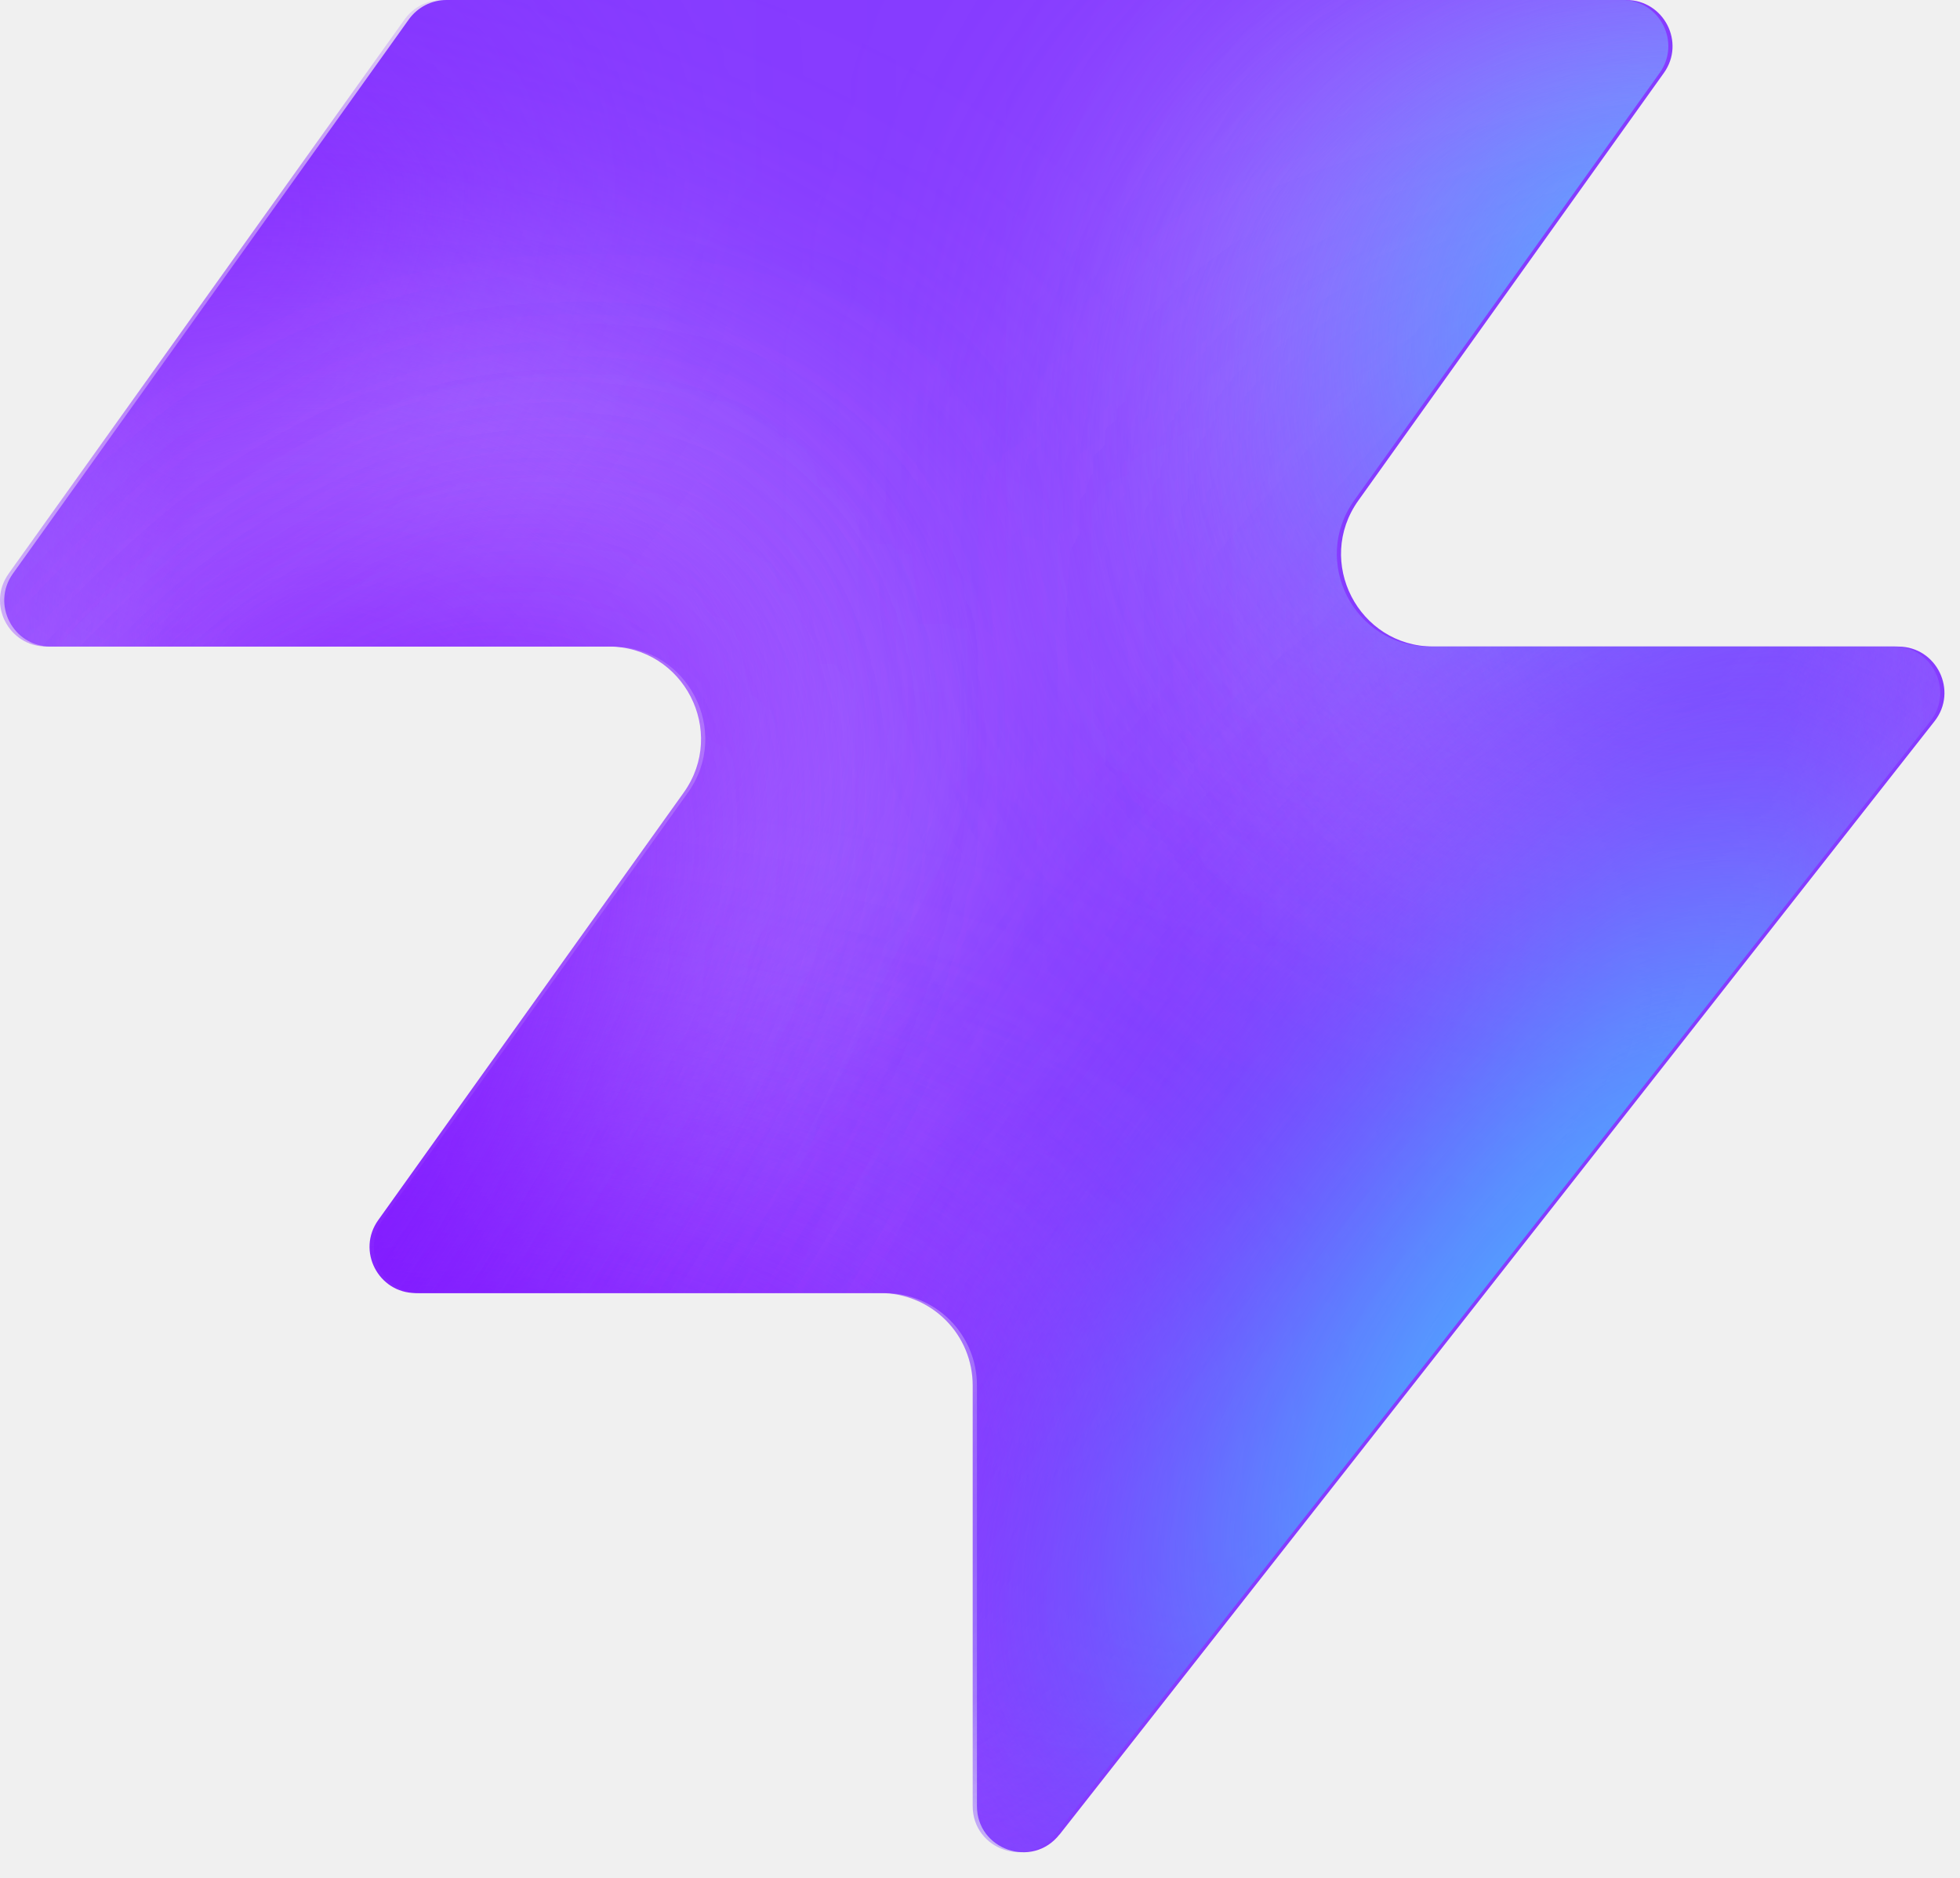
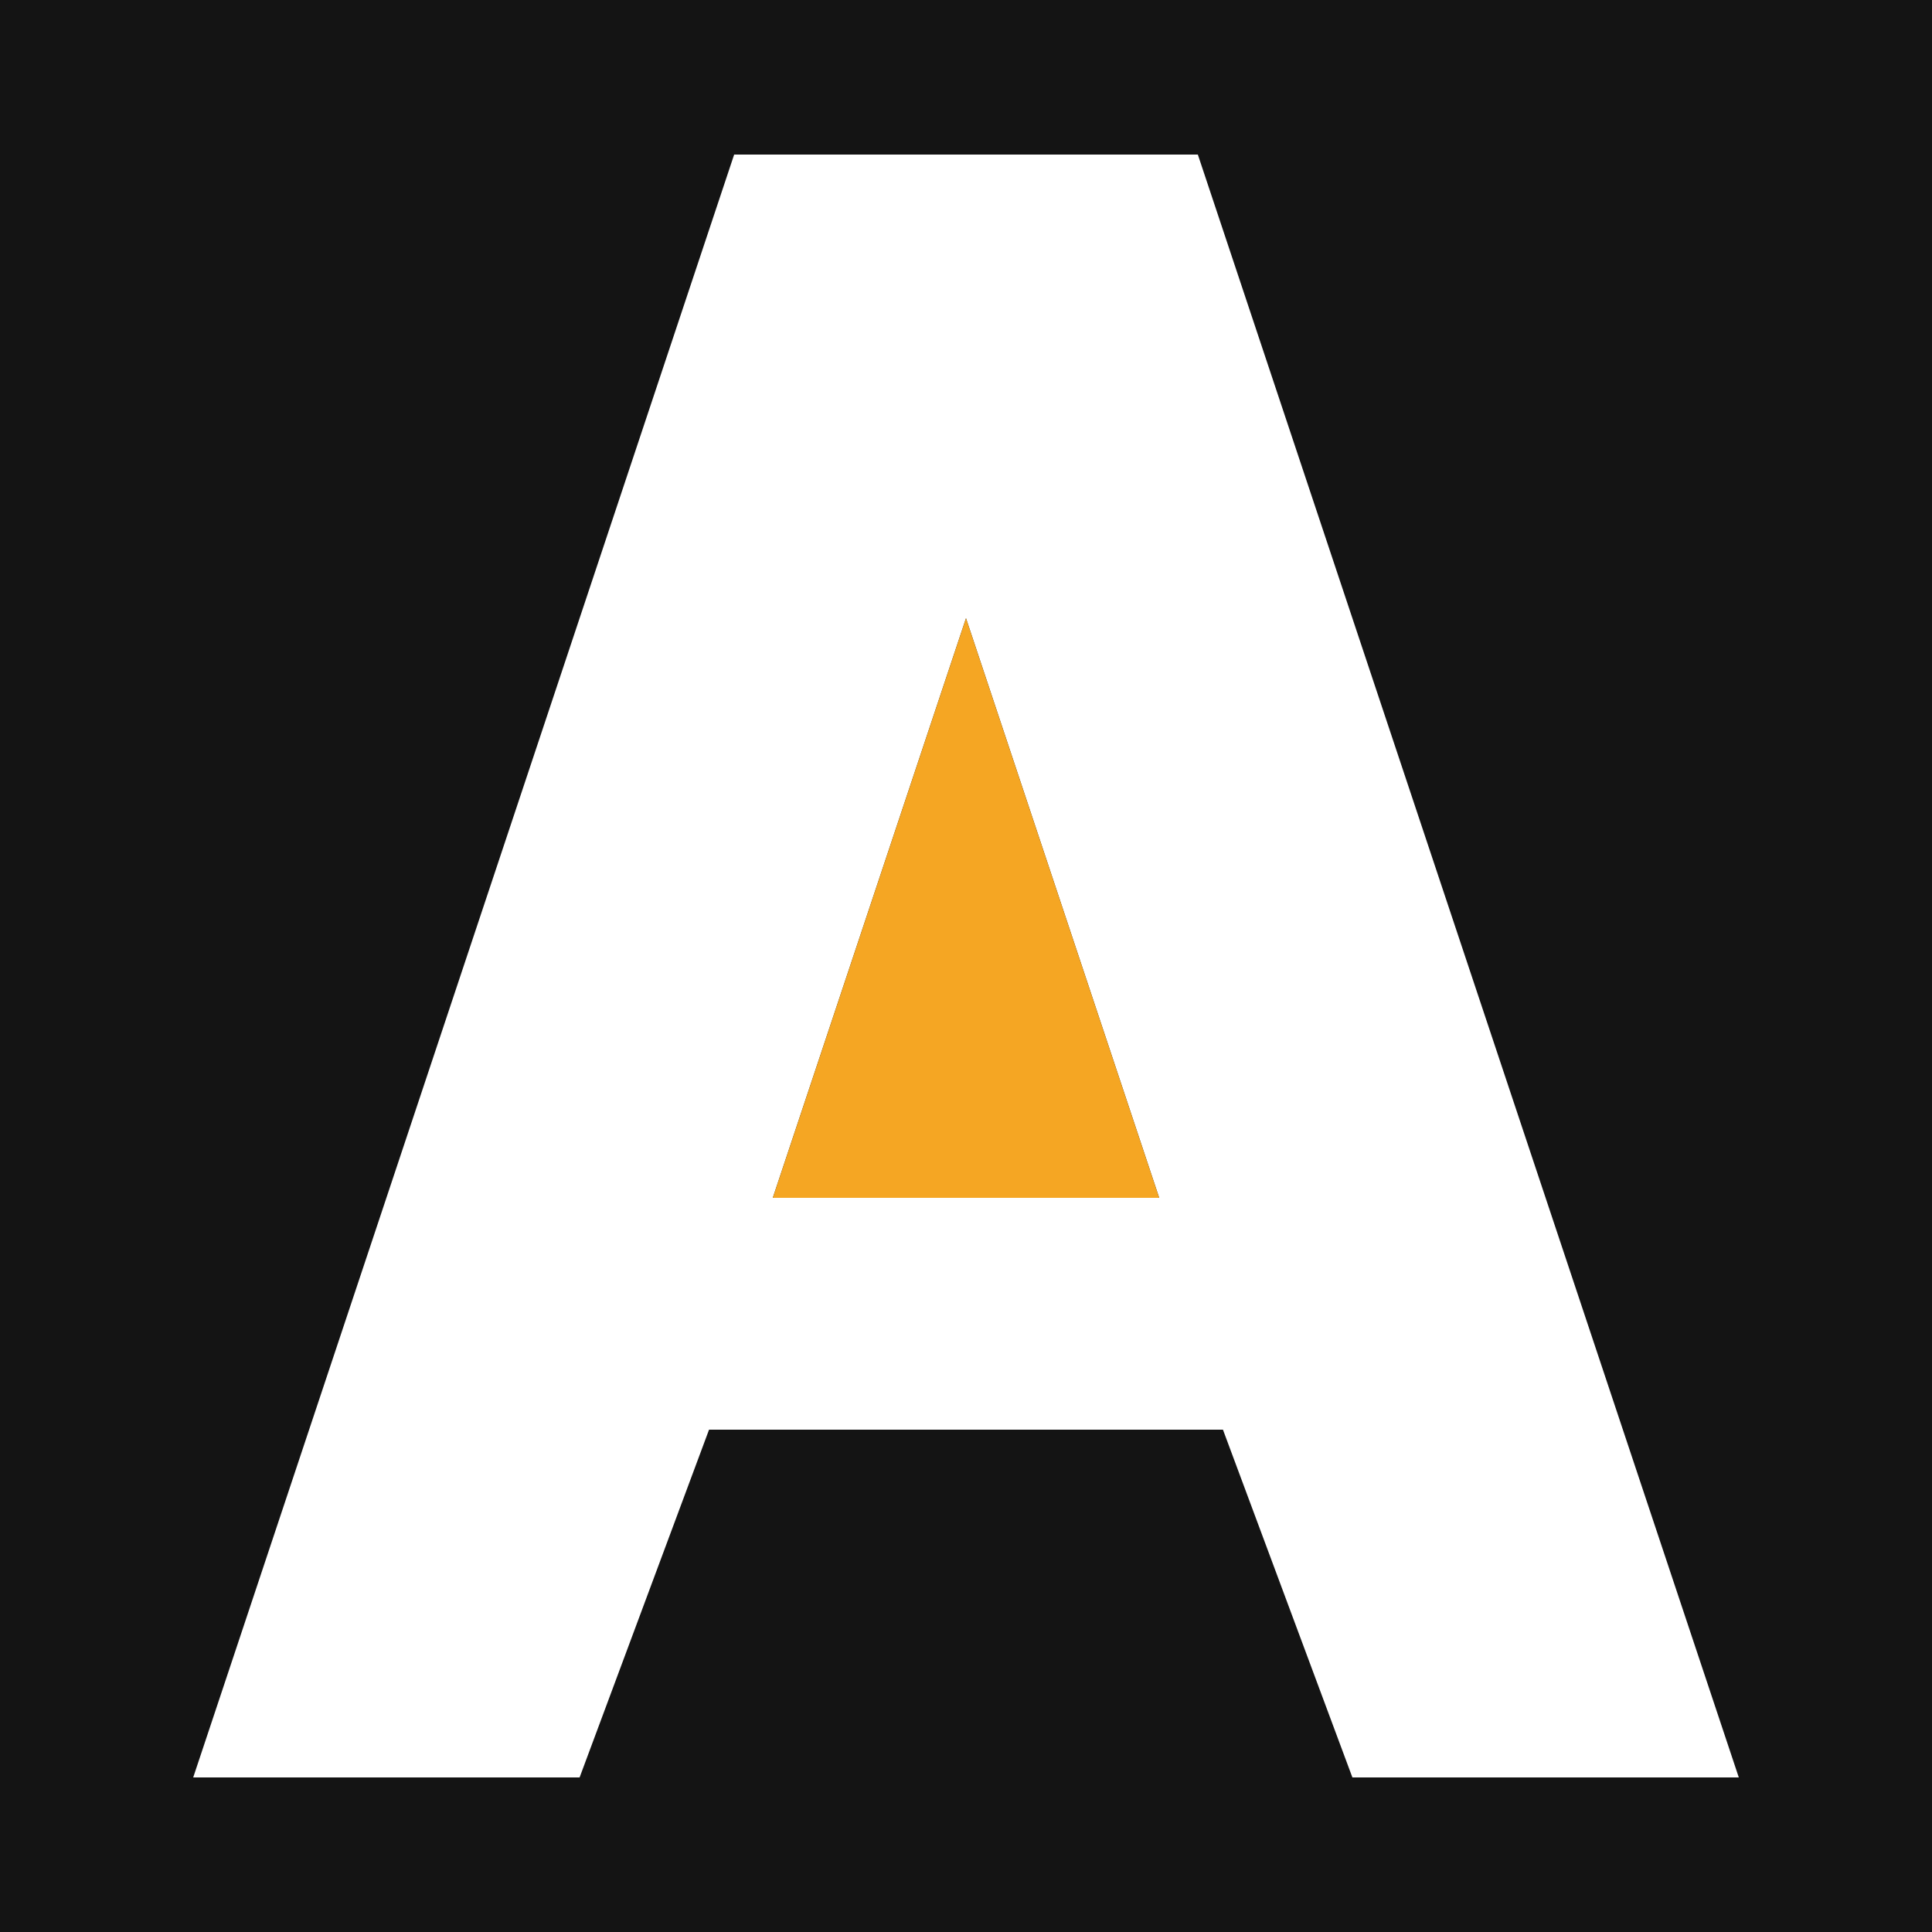
- <svg xmlns="http://www.w3.org/2000/svg" width="48" height="46" fill="none" viewBox="0 0 48 46">
-   <path fill="#863bff" d="M25.946 44.938c-.664.845-2.021.375-2.021-.698V33.937a2.26 2.26 0 0 0-2.262-2.262H10.287c-.92 0-1.456-1.04-.92-1.788l7.48-10.471c1.07-1.497 0-3.578-1.842-3.578H1.237c-.92 0-1.456-1.04-.92-1.788L10.013.474c.214-.297.556-.474.92-.474h28.894c.92 0 1.456 1.04.92 1.788l-7.48 10.471c-1.07 1.498 0 3.579 1.842 3.579h11.377c.943 0 1.473 1.088.89 1.83L25.947 44.94z" style="fill:#863bff;fill:color(display-p3 .525 .23 1);fill-opacity:1" />
-   <mask id="a" width="48" height="46" x="0" y="0" maskUnits="userSpaceOnUse" style="mask-type:alpha">
-     <path fill="#000" d="M25.842 44.938c-.664.844-2.021.375-2.021-.698V33.937a2.26 2.26 0 0 0-2.262-2.262H10.183c-.92 0-1.456-1.04-.92-1.788l7.48-10.471c1.07-1.498 0-3.579-1.842-3.579H1.133c-.92 0-1.456-1.04-.92-1.787L9.91.473c.214-.297.556-.474.92-.474h28.894c.92 0 1.456 1.04.92 1.788l-7.48 10.471c-1.07 1.498 0 3.578 1.842 3.578h11.377c.943 0 1.473 1.088.89 1.832L25.843 44.94z" style="fill:#000;fill-opacity:1" />
-   </mask>
-   <g mask="url(#a)">
-     <g filter="url(#b)">
-       <ellipse cx="5.508" cy="14.704" fill="#ede6ff" rx="5.508" ry="14.704" style="fill:#ede6ff;fill:color(display-p3 .927 .903 1);fill-opacity:1" transform="matrix(.00324 1 1 -.00324 -4.47 31.516)" />
-     </g>
-     <g filter="url(#c)">
-       <ellipse cx="10.399" cy="29.851" fill="#ede6ff" rx="10.399" ry="29.851" style="fill:#ede6ff;fill:color(display-p3 .927 .903 1);fill-opacity:1" transform="matrix(.00324 1 1 -.00324 -39.328 7.883)" />
-     </g>
-     <g filter="url(#d)">
-       <ellipse cx="5.508" cy="30.487" fill="#7e14ff" rx="5.508" ry="30.487" style="fill:#7e14ff;fill:color(display-p3 .492 .077 1);fill-opacity:1" transform="rotate(89.814 -25.913 -14.639)scale(1 -1)" />
-     </g>
-     <g filter="url(#e)">
-       <ellipse cx="5.508" cy="30.599" fill="#7e14ff" rx="5.508" ry="30.599" style="fill:#7e14ff;fill:color(display-p3 .492 .077 1);fill-opacity:1" transform="rotate(89.814 -32.644 -3.334)scale(1 -1)" />
-     </g>
-     <g filter="url(#f)">
-       <ellipse cx="5.508" cy="30.599" fill="#7e14ff" rx="5.508" ry="30.599" style="fill:#7e14ff;fill:color(display-p3 .492 .077 1);fill-opacity:1" transform="matrix(.00324 1 1 -.00324 -34.34 30.47)" />
-     </g>
-     <g filter="url(#g)">
-       <ellipse cx="14.072" cy="22.078" fill="#ede6ff" rx="14.072" ry="22.078" style="fill:#ede6ff;fill:color(display-p3 .927 .903 1);fill-opacity:1" transform="rotate(93.35 24.506 48.493)scale(-1 1)" />
-     </g>
-     <g filter="url(#h)">
-       <ellipse cx="3.47" cy="21.501" fill="#7e14ff" rx="3.47" ry="21.501" style="fill:#7e14ff;fill:color(display-p3 .492 .077 1);fill-opacity:1" transform="rotate(89.009 28.708 47.59)scale(-1 1)" />
-     </g>
-     <g filter="url(#i)">
-       <ellipse cx="3.47" cy="21.501" fill="#7e14ff" rx="3.47" ry="21.501" style="fill:#7e14ff;fill:color(display-p3 .492 .077 1);fill-opacity:1" transform="rotate(89.009 28.708 47.59)scale(-1 1)" />
-     </g>
-     <g filter="url(#j)">
-       <ellipse cx=".387" cy="8.972" fill="#7e14ff" rx="4.407" ry="29.108" style="fill:#7e14ff;fill:color(display-p3 .492 .077 1);fill-opacity:1" transform="rotate(39.51 .387 8.972)" />
-     </g>
-     <g filter="url(#k)">
-       <ellipse cx="47.523" cy="-6.092" fill="#7e14ff" rx="4.407" ry="29.108" style="fill:#7e14ff;fill:color(display-p3 .492 .077 1);fill-opacity:1" transform="rotate(37.892 47.523 -6.092)" />
-     </g>
-     <g filter="url(#l)">
-       <ellipse cx="41.412" cy="6.333" fill="#47bfff" rx="5.971" ry="9.665" style="fill:#47bfff;fill:color(display-p3 .28 .748 1);fill-opacity:1" transform="rotate(37.892 41.412 6.333)" />
-     </g>
-     <g filter="url(#m)">
-       <ellipse cx="-1.879" cy="38.332" fill="#7e14ff" rx="4.407" ry="29.108" style="fill:#7e14ff;fill:color(display-p3 .492 .077 1);fill-opacity:1" transform="rotate(37.892 -1.88 38.332)" />
-     </g>
-     <g filter="url(#n)">
-       <ellipse cx="-1.879" cy="38.332" fill="#7e14ff" rx="4.407" ry="29.108" style="fill:#7e14ff;fill:color(display-p3 .492 .077 1);fill-opacity:1" transform="rotate(37.892 -1.88 38.332)" />
-     </g>
-     <g filter="url(#o)">
-       <ellipse cx="35.651" cy="29.907" fill="#7e14ff" rx="4.407" ry="29.108" style="fill:#7e14ff;fill:color(display-p3 .492 .077 1);fill-opacity:1" transform="rotate(37.892 35.651 29.907)" />
-     </g>
-     <g filter="url(#p)">
-       <ellipse cx="38.418" cy="32.4" fill="#47bfff" rx="5.971" ry="15.297" style="fill:#47bfff;fill:color(display-p3 .28 .748 1);fill-opacity:1" transform="rotate(37.892 38.418 32.4)" />
-     </g>
-   </g>
-   <defs>
-     <filter id="b" width="60.045" height="41.654" x="-19.77" y="16.149" color-interpolation-filters="sRGB" filterUnits="userSpaceOnUse">
-       <feFlood flood-opacity="0" result="BackgroundImageFix" />
-       <feBlend in="SourceGraphic" in2="BackgroundImageFix" result="shape" />
-       <feGaussianBlur result="effect1_foregroundBlur_2002_17158" stdDeviation="7.659" />
-     </filter>
-     <filter id="c" width="90.34" height="51.437" x="-54.613" y="-7.533" color-interpolation-filters="sRGB" filterUnits="userSpaceOnUse">
-       <feFlood flood-opacity="0" result="BackgroundImageFix" />
-       <feBlend in="SourceGraphic" in2="BackgroundImageFix" result="shape" />
-       <feGaussianBlur result="effect1_foregroundBlur_2002_17158" stdDeviation="7.659" />
-     </filter>
-     <filter id="d" width="79.355" height="29.4" x="-49.64" y="2.03" color-interpolation-filters="sRGB" filterUnits="userSpaceOnUse">
-       <feFlood flood-opacity="0" result="BackgroundImageFix" />
-       <feBlend in="SourceGraphic" in2="BackgroundImageFix" result="shape" />
-       <feGaussianBlur result="effect1_foregroundBlur_2002_17158" stdDeviation="4.596" />
-     </filter>
-     <filter id="e" width="79.579" height="29.4" x="-45.045" y="20.029" color-interpolation-filters="sRGB" filterUnits="userSpaceOnUse">
-       <feFlood flood-opacity="0" result="BackgroundImageFix" />
-       <feBlend in="SourceGraphic" in2="BackgroundImageFix" result="shape" />
-       <feGaussianBlur result="effect1_foregroundBlur_2002_17158" stdDeviation="4.596" />
-     </filter>
-     <filter id="f" width="79.579" height="29.4" x="-43.513" y="21.178" color-interpolation-filters="sRGB" filterUnits="userSpaceOnUse">
-       <feFlood flood-opacity="0" result="BackgroundImageFix" />
-       <feBlend in="SourceGraphic" in2="BackgroundImageFix" result="shape" />
-       <feGaussianBlur result="effect1_foregroundBlur_2002_17158" stdDeviation="4.596" />
-     </filter>
-     <filter id="g" width="74.749" height="58.852" x="15.756" y="-17.901" color-interpolation-filters="sRGB" filterUnits="userSpaceOnUse">
-       <feFlood flood-opacity="0" result="BackgroundImageFix" />
-       <feBlend in="SourceGraphic" in2="BackgroundImageFix" result="shape" />
-       <feGaussianBlur result="effect1_foregroundBlur_2002_17158" stdDeviation="7.659" />
-     </filter>
-     <filter id="h" width="61.377" height="25.362" x="23.548" y="2.284" color-interpolation-filters="sRGB" filterUnits="userSpaceOnUse">
-       <feFlood flood-opacity="0" result="BackgroundImageFix" />
-       <feBlend in="SourceGraphic" in2="BackgroundImageFix" result="shape" />
-       <feGaussianBlur result="effect1_foregroundBlur_2002_17158" stdDeviation="4.596" />
-     </filter>
-     <filter id="i" width="61.377" height="25.362" x="23.548" y="2.284" color-interpolation-filters="sRGB" filterUnits="userSpaceOnUse">
-       <feFlood flood-opacity="0" result="BackgroundImageFix" />
-       <feBlend in="SourceGraphic" in2="BackgroundImageFix" result="shape" />
-       <feGaussianBlur result="effect1_foregroundBlur_2002_17158" stdDeviation="4.596" />
-     </filter>
-     <filter id="j" width="56.045" height="63.649" x="-27.636" y="-22.853" color-interpolation-filters="sRGB" filterUnits="userSpaceOnUse">
-       <feFlood flood-opacity="0" result="BackgroundImageFix" />
-       <feBlend in="SourceGraphic" in2="BackgroundImageFix" result="shape" />
-       <feGaussianBlur result="effect1_foregroundBlur_2002_17158" stdDeviation="4.596" />
-     </filter>
-     <filter id="k" width="54.814" height="64.646" x="20.116" y="-38.415" color-interpolation-filters="sRGB" filterUnits="userSpaceOnUse">
-       <feFlood flood-opacity="0" result="BackgroundImageFix" />
-       <feBlend in="SourceGraphic" in2="BackgroundImageFix" result="shape" />
-       <feGaussianBlur result="effect1_foregroundBlur_2002_17158" stdDeviation="4.596" />
-     </filter>
-     <filter id="l" width="33.541" height="35.313" x="24.641" y="-11.323" color-interpolation-filters="sRGB" filterUnits="userSpaceOnUse">
-       <feFlood flood-opacity="0" result="BackgroundImageFix" />
-       <feBlend in="SourceGraphic" in2="BackgroundImageFix" result="shape" />
-       <feGaussianBlur result="effect1_foregroundBlur_2002_17158" stdDeviation="4.596" />
-     </filter>
-     <filter id="m" width="54.814" height="64.646" x="-29.286" y="6.009" color-interpolation-filters="sRGB" filterUnits="userSpaceOnUse">
-       <feFlood flood-opacity="0" result="BackgroundImageFix" />
-       <feBlend in="SourceGraphic" in2="BackgroundImageFix" result="shape" />
-       <feGaussianBlur result="effect1_foregroundBlur_2002_17158" stdDeviation="4.596" />
-     </filter>
-     <filter id="n" width="54.814" height="64.646" x="-29.286" y="6.009" color-interpolation-filters="sRGB" filterUnits="userSpaceOnUse">
-       <feFlood flood-opacity="0" result="BackgroundImageFix" />
-       <feBlend in="SourceGraphic" in2="BackgroundImageFix" result="shape" />
-       <feGaussianBlur result="effect1_foregroundBlur_2002_17158" stdDeviation="4.596" />
-     </filter>
-     <filter id="o" width="54.814" height="64.646" x="8.244" y="-2.416" color-interpolation-filters="sRGB" filterUnits="userSpaceOnUse">
-       <feFlood flood-opacity="0" result="BackgroundImageFix" />
-       <feBlend in="SourceGraphic" in2="BackgroundImageFix" result="shape" />
-       <feGaussianBlur result="effect1_foregroundBlur_2002_17158" stdDeviation="4.596" />
-     </filter>
-     <filter id="p" width="39.409" height="43.623" x="18.713" y="10.588" color-interpolation-filters="sRGB" filterUnits="userSpaceOnUse">
-       <feFlood flood-opacity="0" result="BackgroundImageFix" />
-       <feBlend in="SourceGraphic" in2="BackgroundImageFix" result="shape" />
-       <feGaussianBlur result="effect1_foregroundBlur_2002_17158" stdDeviation="4.596" />
-     </filter>
-   </defs>
+ <svg xmlns="http://www.w3.org/2000/svg" viewBox="0 0 100 100">
+   <rect width="100" height="100" fill="#141414" />
+   <path d="M10 92 L38 8 L62 8 L90 92 L70 92 L63.3 74 L36.7 74 L30 92 Z M50 32 L40 62 L60 62 Z" fill="#FFFFFF" fill-rule="evenodd" />
+   <path d="M50 32 L40 62 L60 62 Z" fill="#F5A623" />
</svg>
